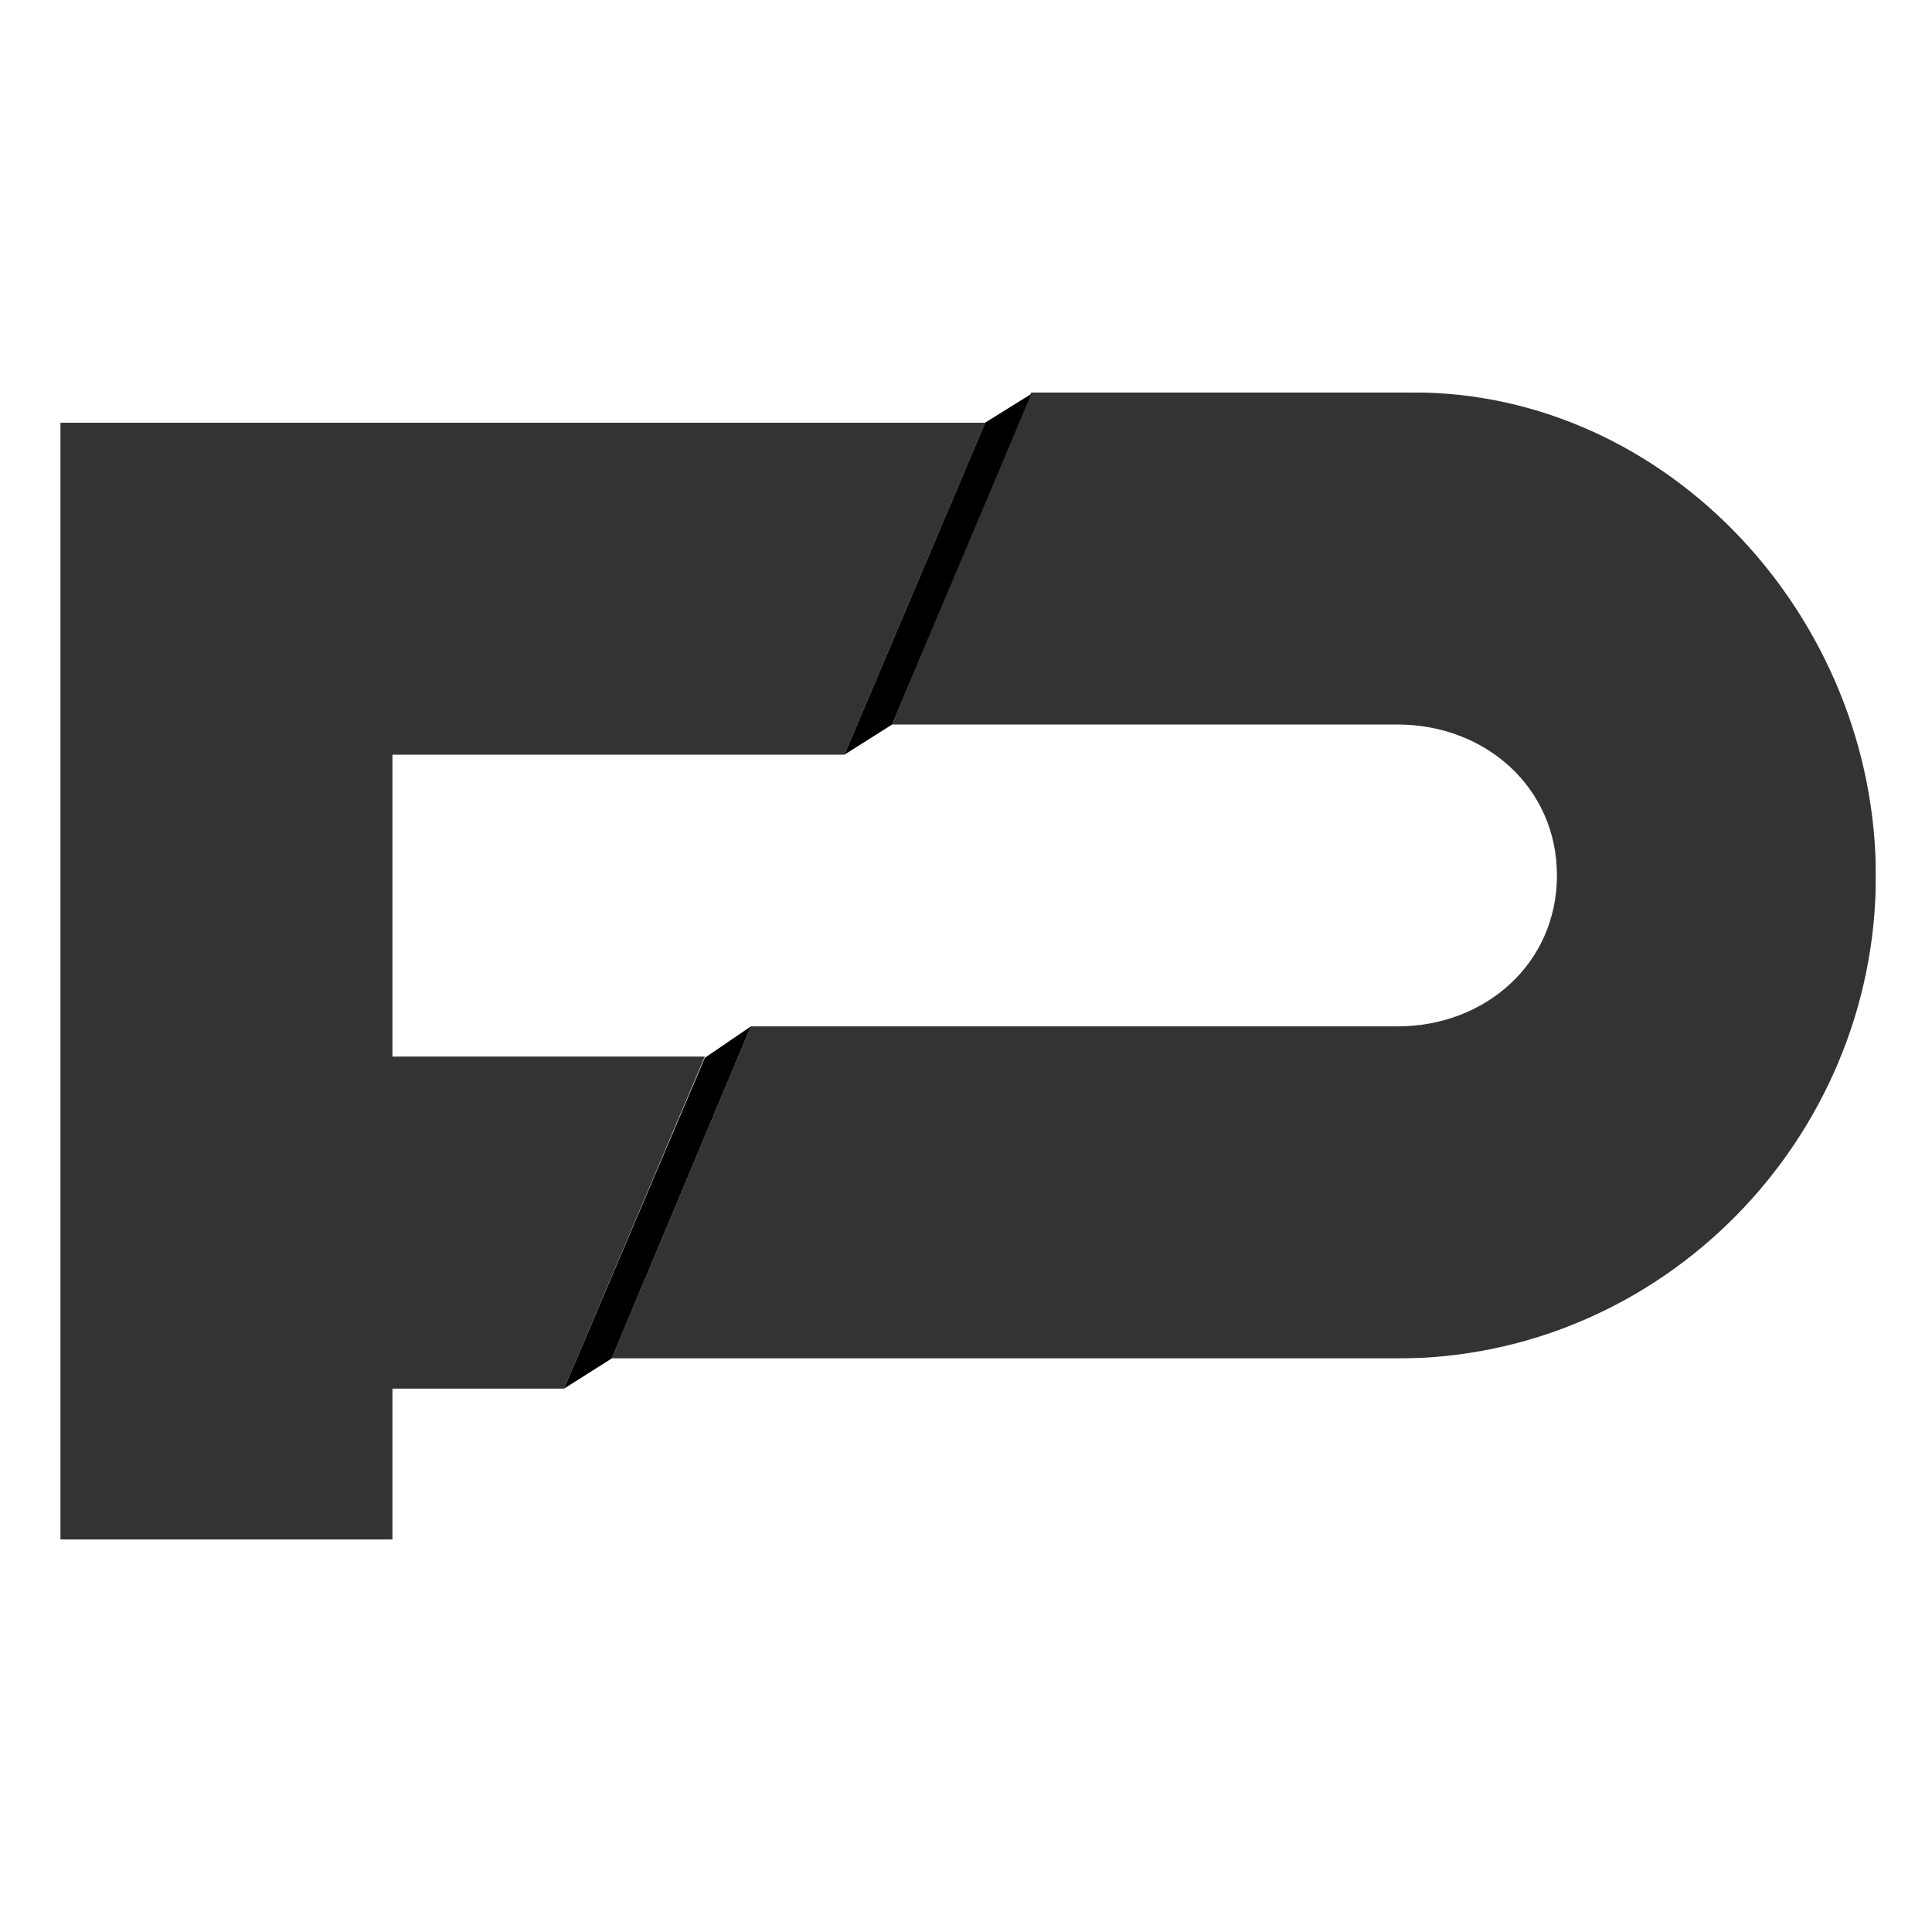
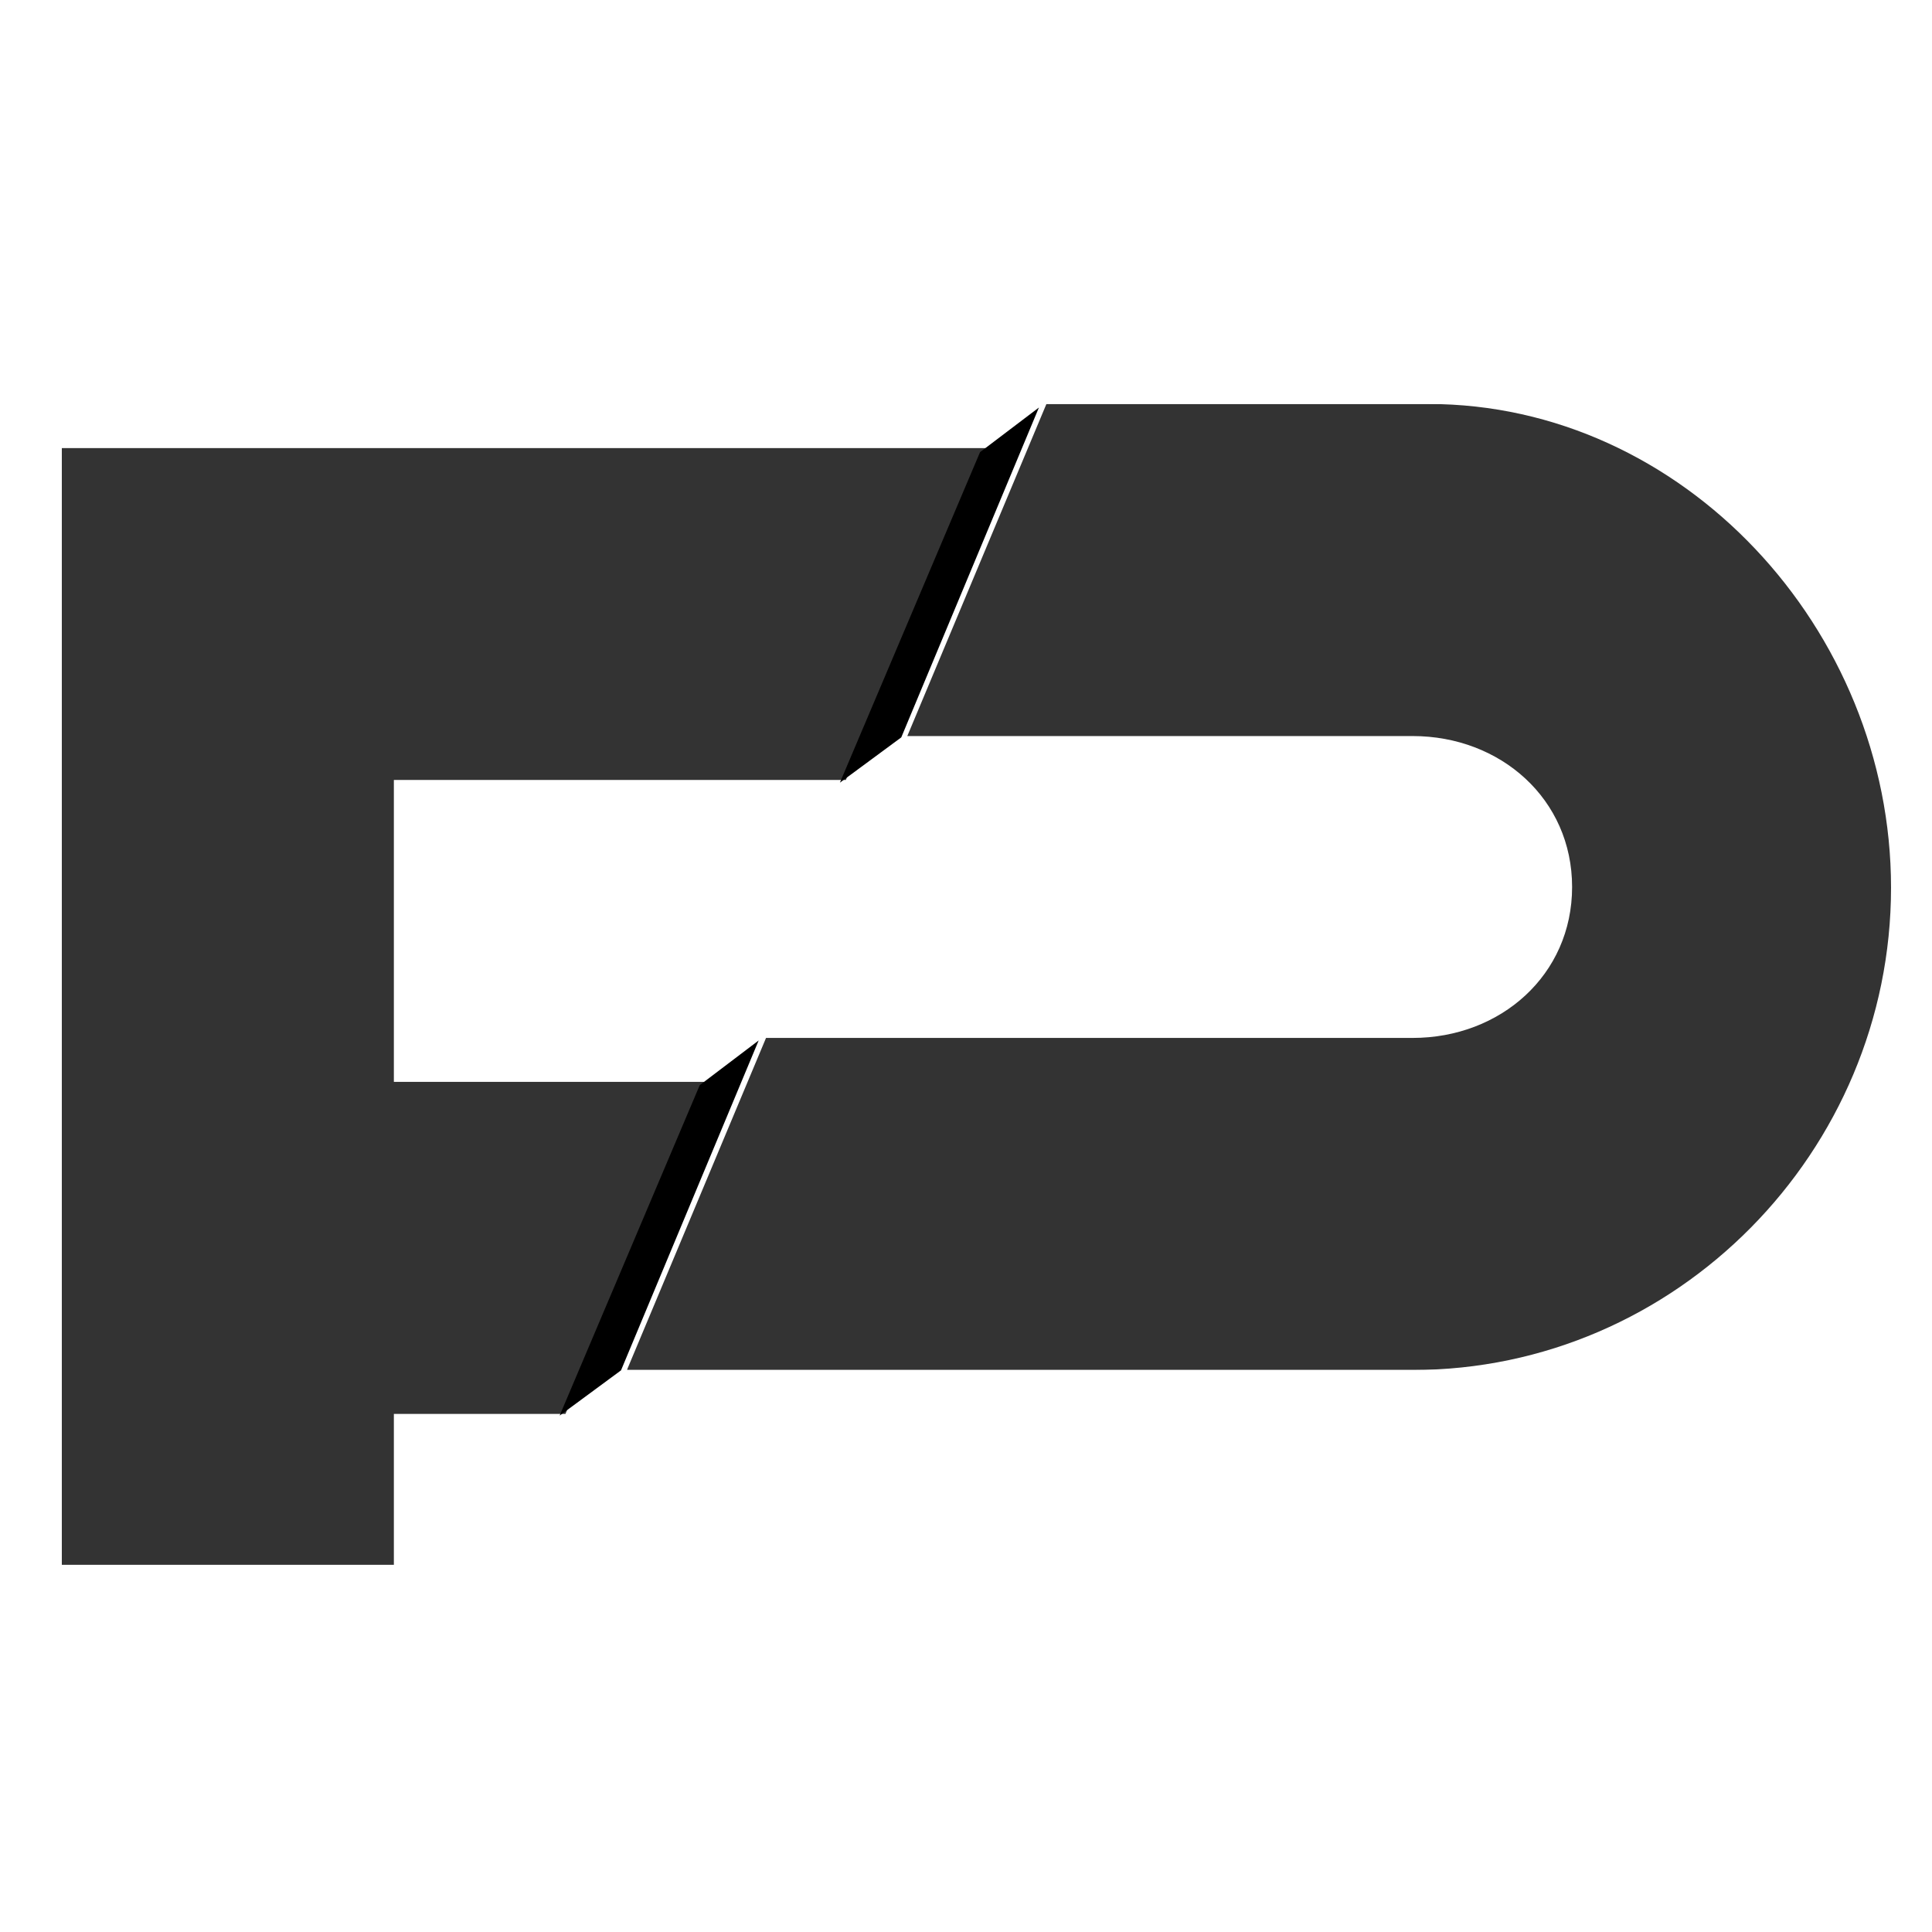
<svg xmlns="http://www.w3.org/2000/svg" version="1.1" id="svg62" width="85.333" height="85.333" viewBox="0 0 85.333 85.333">
  <defs id="defs66">
    <clipPath clipPathUnits="userSpaceOnUse" id="clipPath80">
      <path d="M 0,64 H 64 V 0 H 0 Z" id="path78" />
    </clipPath>
    <clipPath clipPathUnits="userSpaceOnUse" id="clipPath88">
      <path d="M 2,50 H 32.635 V 13 H 2 Z" id="path86" />
    </clipPath>
    <clipPath clipPathUnits="userSpaceOnUse" id="clipPath112">
      <path d="M 0,64 H 64 V 0 H 0 Z" id="path110" />
    </clipPath>
    <clipPath clipPathUnits="userSpaceOnUse" id="clipPath120">
      <path d="m 20.266,51 h 41.875 V 19 h -41.875 z" id="path118" />
    </clipPath>
+     <clipPath clipPathUnits="userSpaceOnUse" id="clipPath80-7">
+       <path d="M 0,64 H 64 V 0 H 0 Z" id="path78-9" />
+     </clipPath>
+     <clipPath clipPathUnits="userSpaceOnUse" id="clipPath88-3">
+       <path d="M 2,50 H 32.635 V 13 H 2 Z" id="path86-8" />
+     </clipPath>
+     <clipPath clipPathUnits="userSpaceOnUse" id="clipPath112-0">
+       <path d="M 0,64 H 64 V 0 H 0 Z" id="path110-2" />
+     </clipPath>
+     <clipPath clipPathUnits="userSpaceOnUse" id="clipPath120-4">
+       <path d="m 20.266,51 h 41.875 V 19 h -41.875 z" id="path118-8" />
+     </clipPath>
  </defs>
  <g id="g70" transform="matrix(1.333333,0,0,-1.333333,0,85.33333)">
    <rect style="fill:#ffffff;stroke:#ffffff;stroke-width:0;stroke-dasharray:none;stop-color:#000000" id="rect393" width="64" height="64.542" x="2.3936846e-06" y="-64" transform="scale(1,-1)" />
-     <g id="g1801">
-       <g id="g74" style="fill:#000000">
+     <g id="g1801" transform="translate(0.4746586,-0.8376086)">
+       <g id="g74" style="fill:#000000" transform="translate(-0.4273553)">
        <g id="g76" clip-path="url(#clipPath80)" style="fill:#000000">
          <g id="g82" style="fill:#000000">
            <g id="g84" style="fill:#000000" />
            <g id="g96" style="fill:#000000">
              <g clip-path="url(#clipPath88)" opacity="0.8" id="g94" style="fill:#000000">
                <g transform="translate(13,29)" id="g92" style="fill:#000000">
                  <path d="m 0,0 v 10 h 14.972 l 4.663,11 H -11 V 15.757 10.474 -0.093 -10.659 -16 H 0 v 5 h 5.684 l 4.663,11 z" style="fill:#000000;fill-opacity:1;fill-rule:nonzero;stroke:none" id="path90" />
                </g>
              </g>
            </g>
          </g>
        </g>
      </g>
-       <g id="g98" transform="translate(29.5532,40)">
-         <path d="m 0,0 -1.581,-1 4.663,11 1.526,0.949 z" style="fill:#000000;fill-opacity:1;fill-rule:nonzero;stroke:none" id="path100" />
-       </g>
-       <g id="g102" transform="translate(20.2656,19)" style="fill:#000000">
-         <path d="M 0,0 -1.582,-1 3.082,9.958 4.608,11 Z" style="fill:#000000;fill-opacity:1;fill-rule:nonzero;stroke:none" id="path104" />
-       </g>
-       <g id="g106" style="fill:#000000">
-         <g id="g108" clip-path="url(#clipPath112)" style="fill:#000000">
+       <g id="g106" style="fill:#000000" transform="translate(-0.4273553)">
+         <g id="g108" clip-path="url(#clipPath112)" style="fill:#000000" transform="translate(0.4550333,0.4550333)">
          <g id="g114" style="fill:#000000">
            <g id="g116" style="fill:#000000" />
            <g id="g128" style="fill:#000000">
              <g clip-path="url(#clipPath120)" opacity="0.8" id="g126" style="fill:#000000">
                <g transform="translate(46.8174,51)" id="g124" style="fill:#000000">
                  <path d="m 0,0 v 0 h -12.656 l -4.608,-11 h 16.739 c 2.913,0 5.283,-2.087 5.283,-5 0,-2.914 -2.37,-5 -5.283,-5 h -21.419 l -4.608,-11 h 26.027 c 8.739,0 15.848,7.241 15.848,15.979 C 15.323,-7.458 8.432,0 0,0" style="fill:#000000;fill-opacity:1;fill-rule:nonzero;stroke:none" id="path122" />
                </g>
              </g>
            </g>
          </g>
        </g>
      </g>
+       <path style="fill:#000000;fill-opacity:1;stroke:#000000;stroke-width:0;stroke-linecap:butt;stroke-linejoin:miter;stroke-miterlimit:3.1;stroke-dasharray:none;stroke-opacity:1;paint-order:normal;stop-color:#000000" d="M 31.99,49.859 33.941,51.338 29.381,40.411 27.348,38.911 Z" id="path779" />
+       <path style="fill:#000000;fill-opacity:1;stroke:#000000;stroke-width:0;stroke-linecap:butt;stroke-linejoin:miter;stroke-miterlimit:3.1;stroke-dasharray:none;stroke-opacity:1;paint-order:normal;stop-color:#000000" d="M 22.706,28.892 24.657,30.371 20.097,19.443 18.064,17.944 Z" id="path779-8" />
    </g>
  </g>
</svg>
